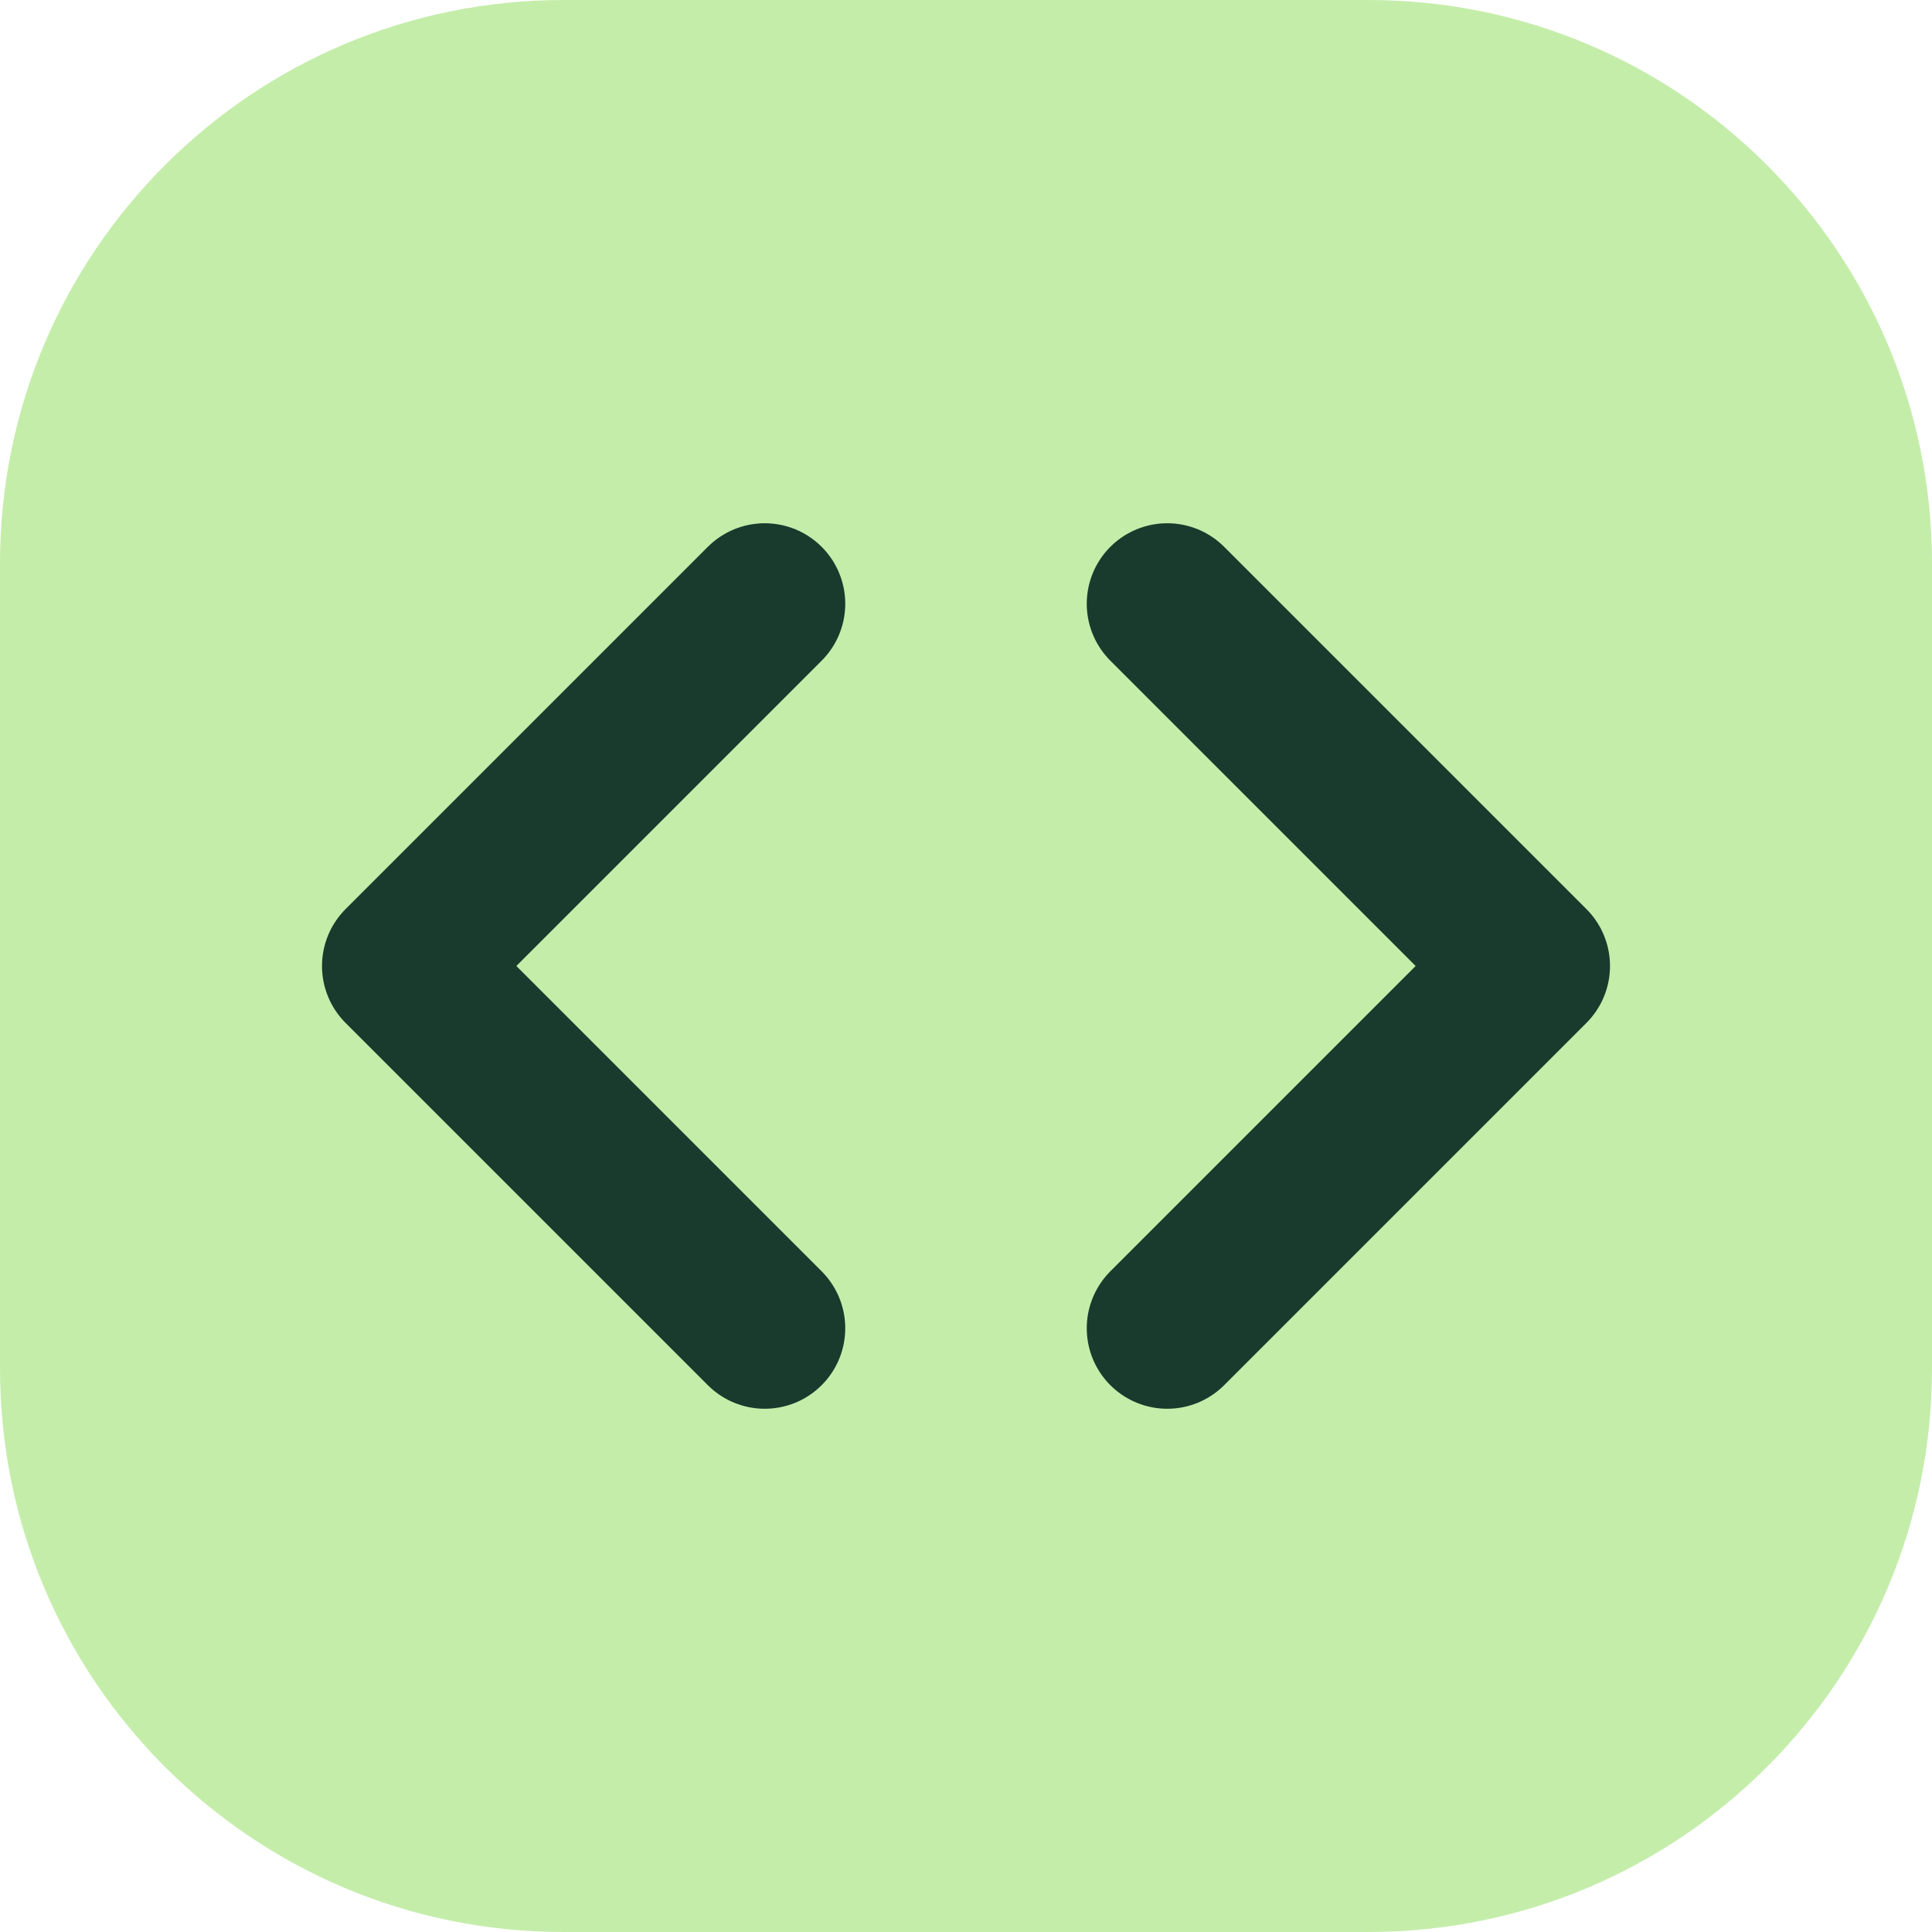
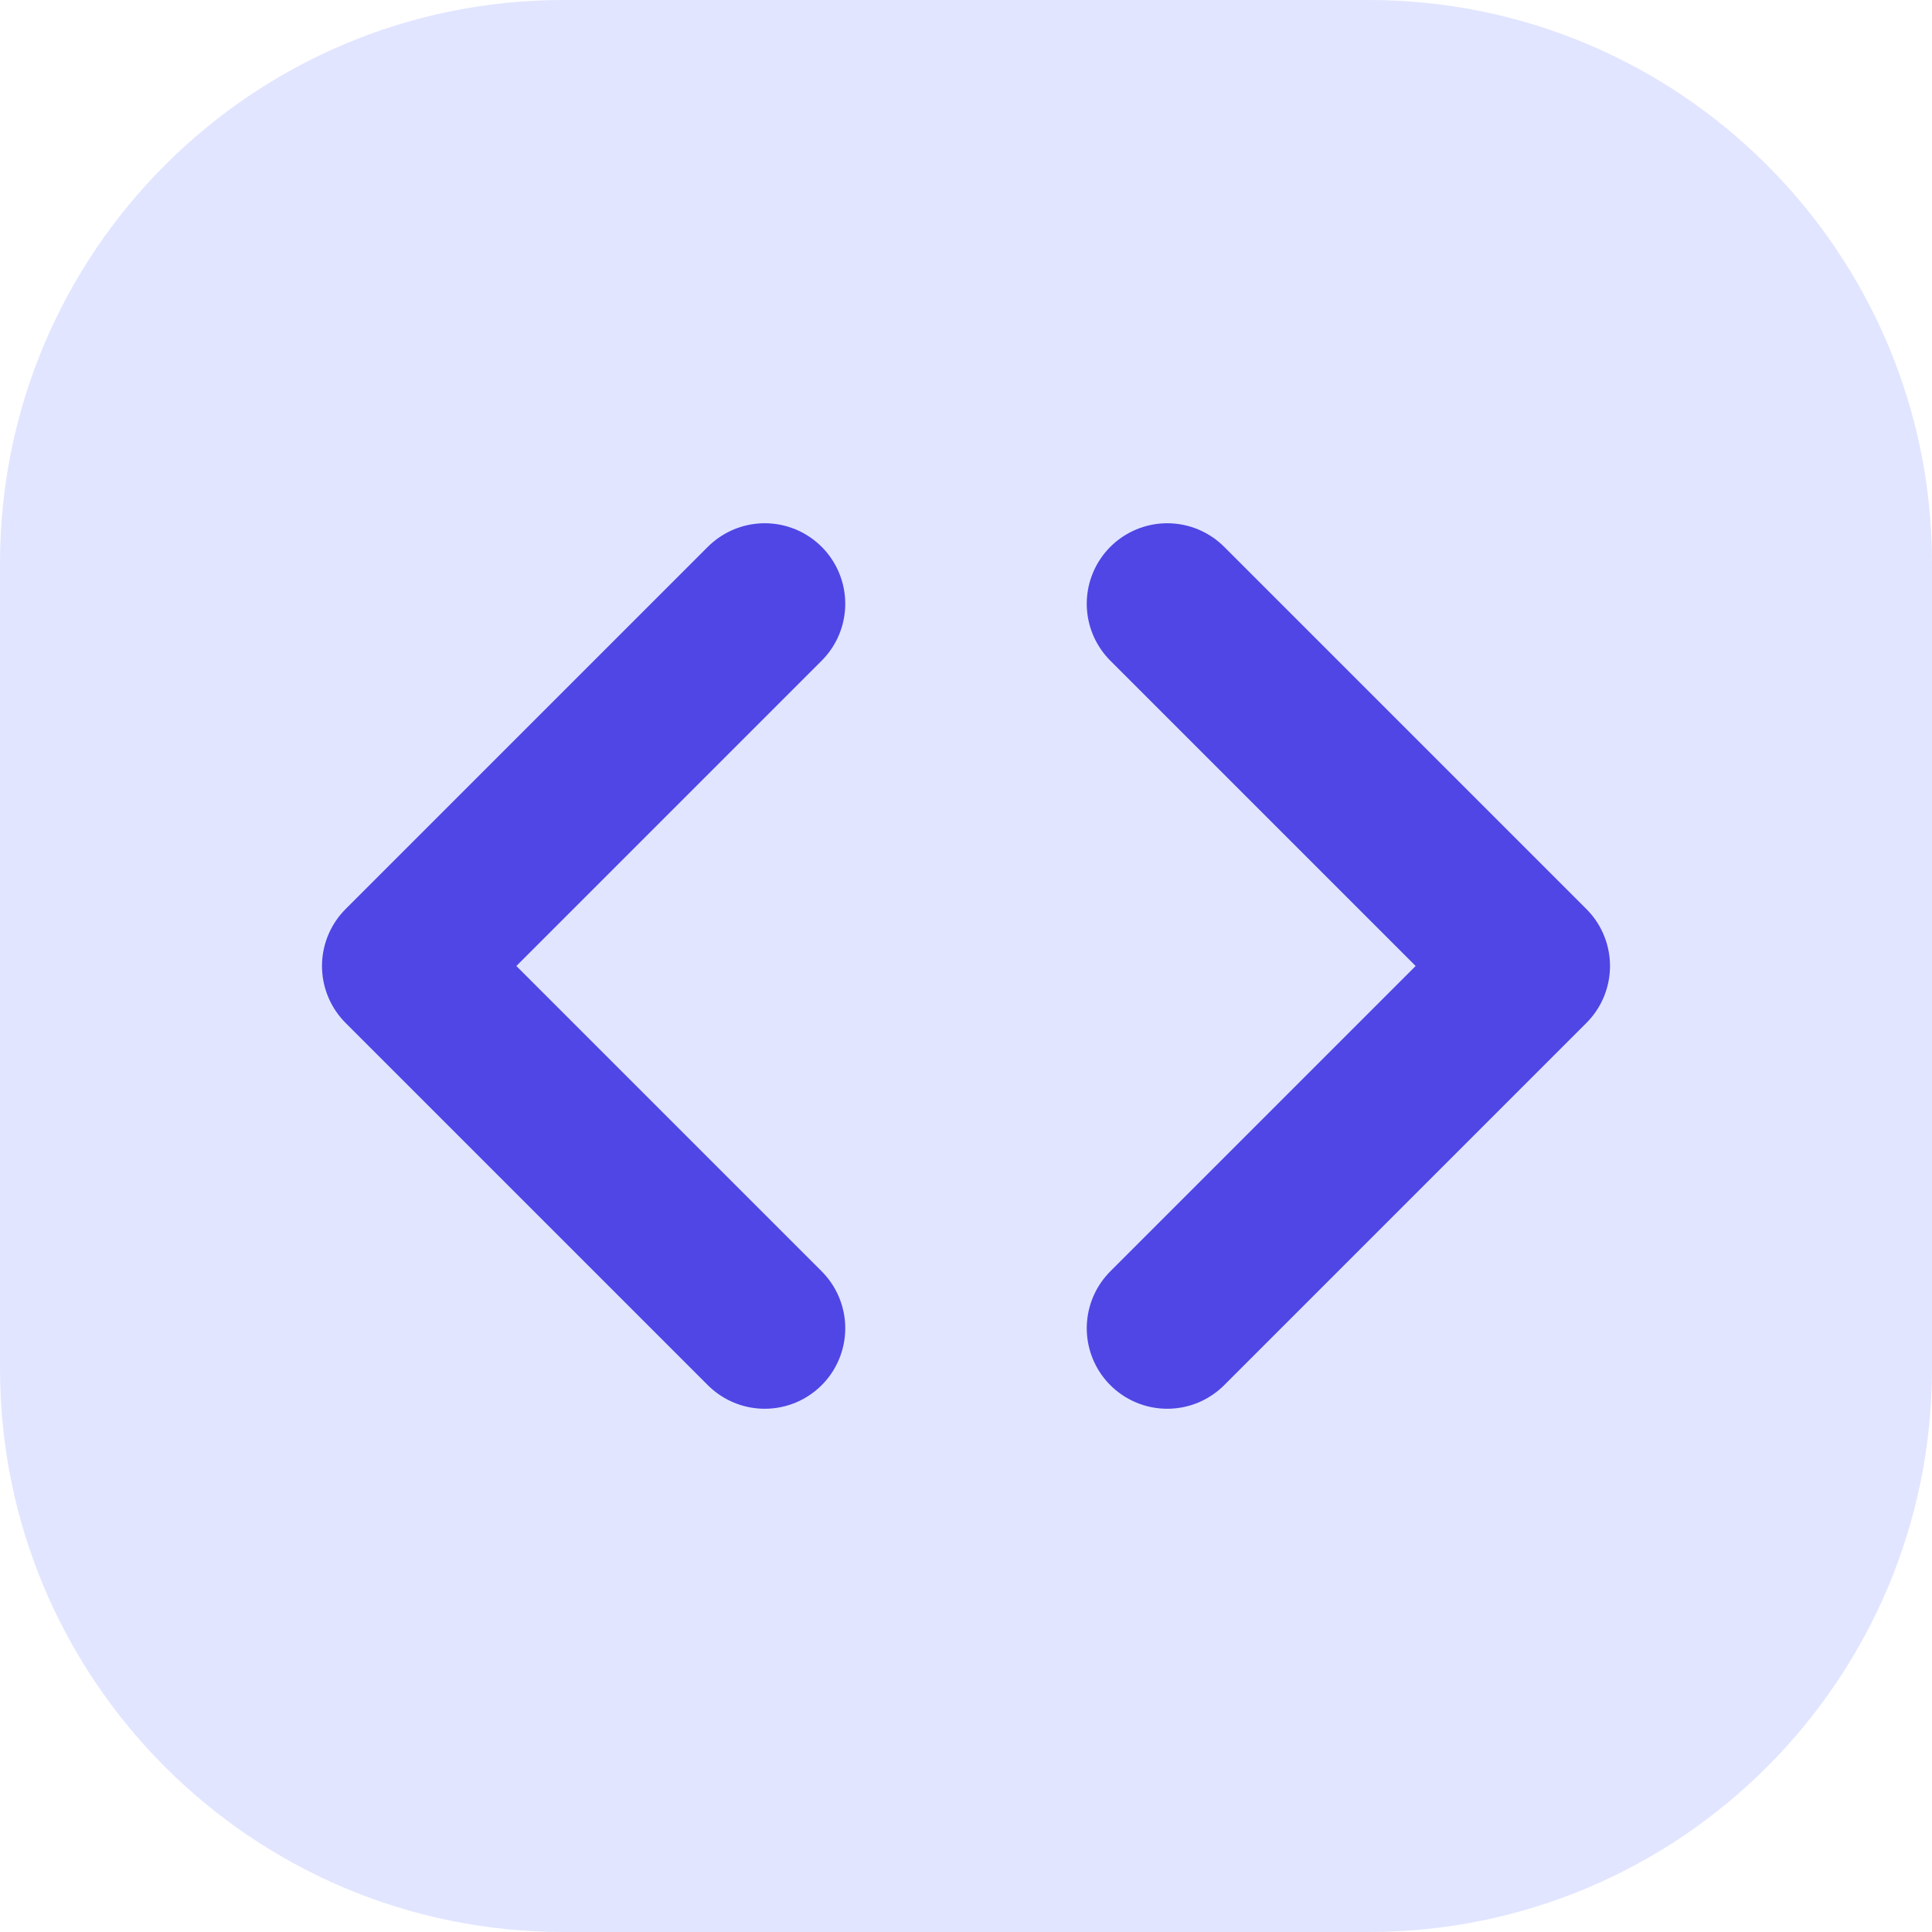
<svg xmlns="http://www.w3.org/2000/svg" viewBox="0 0 48 48">
-   <rect width="48" height="48" rx="14" fill="#c4edaa" />
-   <path d="m19 15-9 9 9 9m10-18 9 9-9 9" fill="none" stroke="#183b2d" stroke-width="4" stroke-linecap="round" stroke-linejoin="round" />
+   <rect width="48" height="48" rx="14" fill="#e1e5ff" />
+   <path d="m19 15-9 9 9 9m10-18 9 9-9 9" fill="none" stroke="#4f46e5" stroke-width="4" stroke-linecap="round" stroke-linejoin="round" />
</svg>
